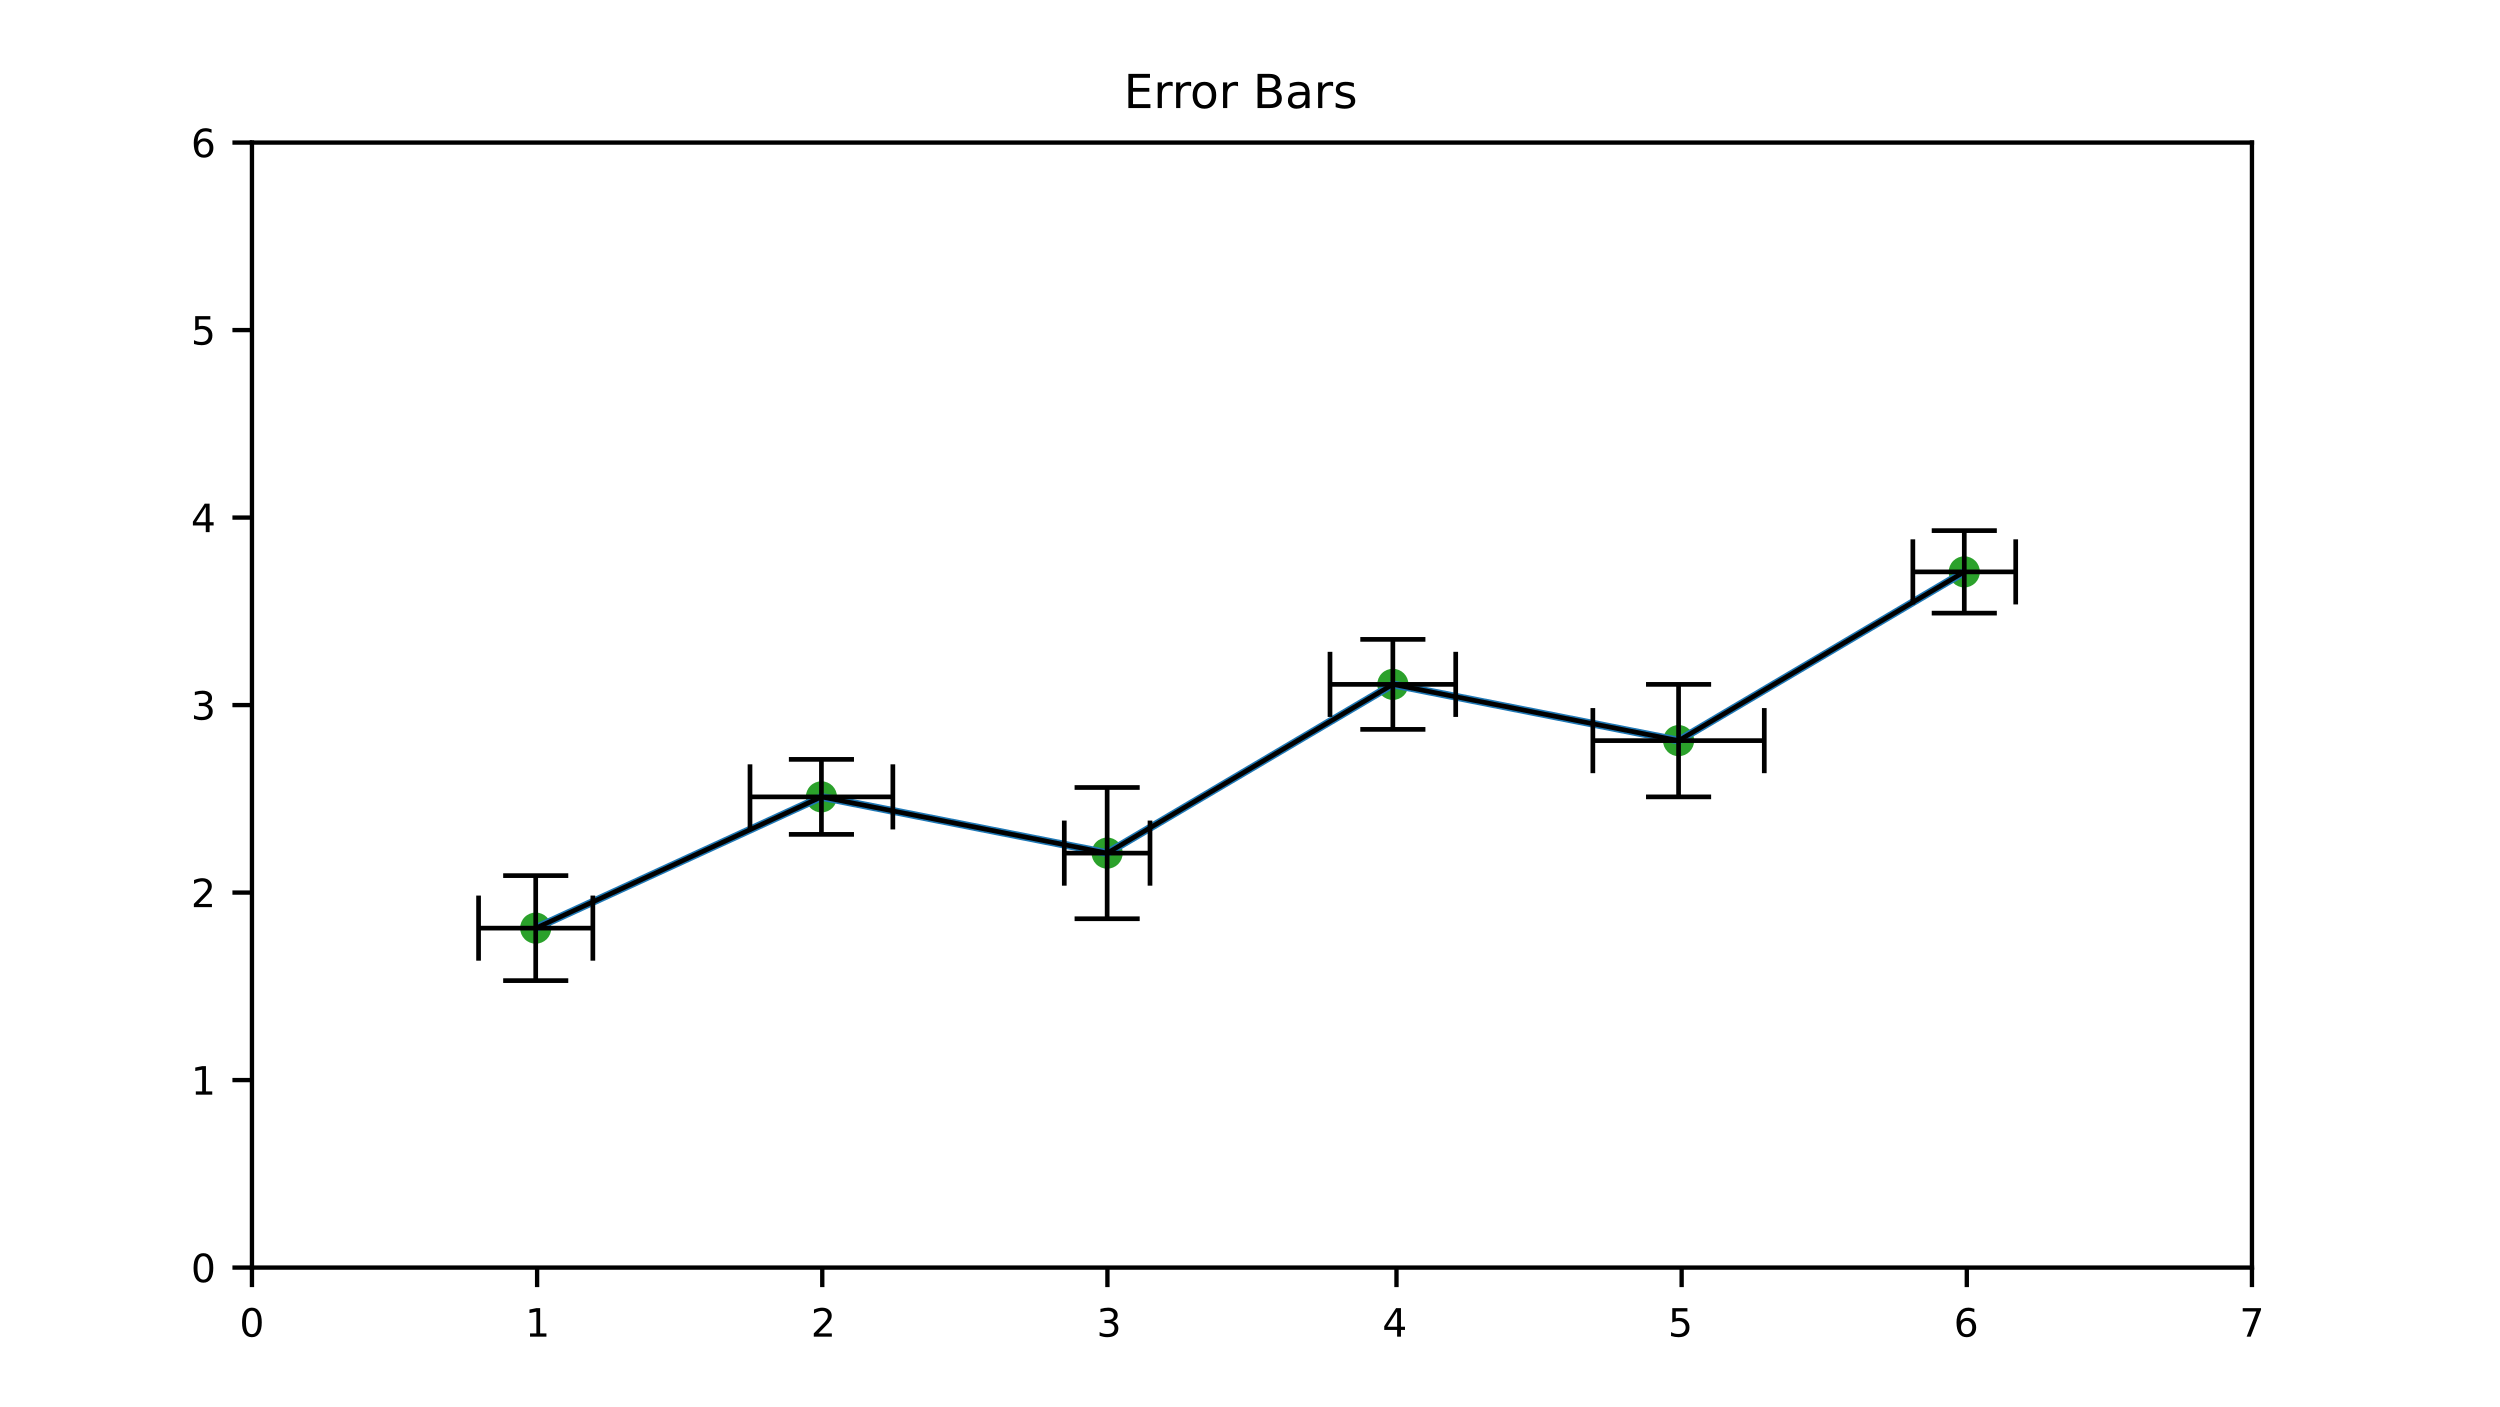
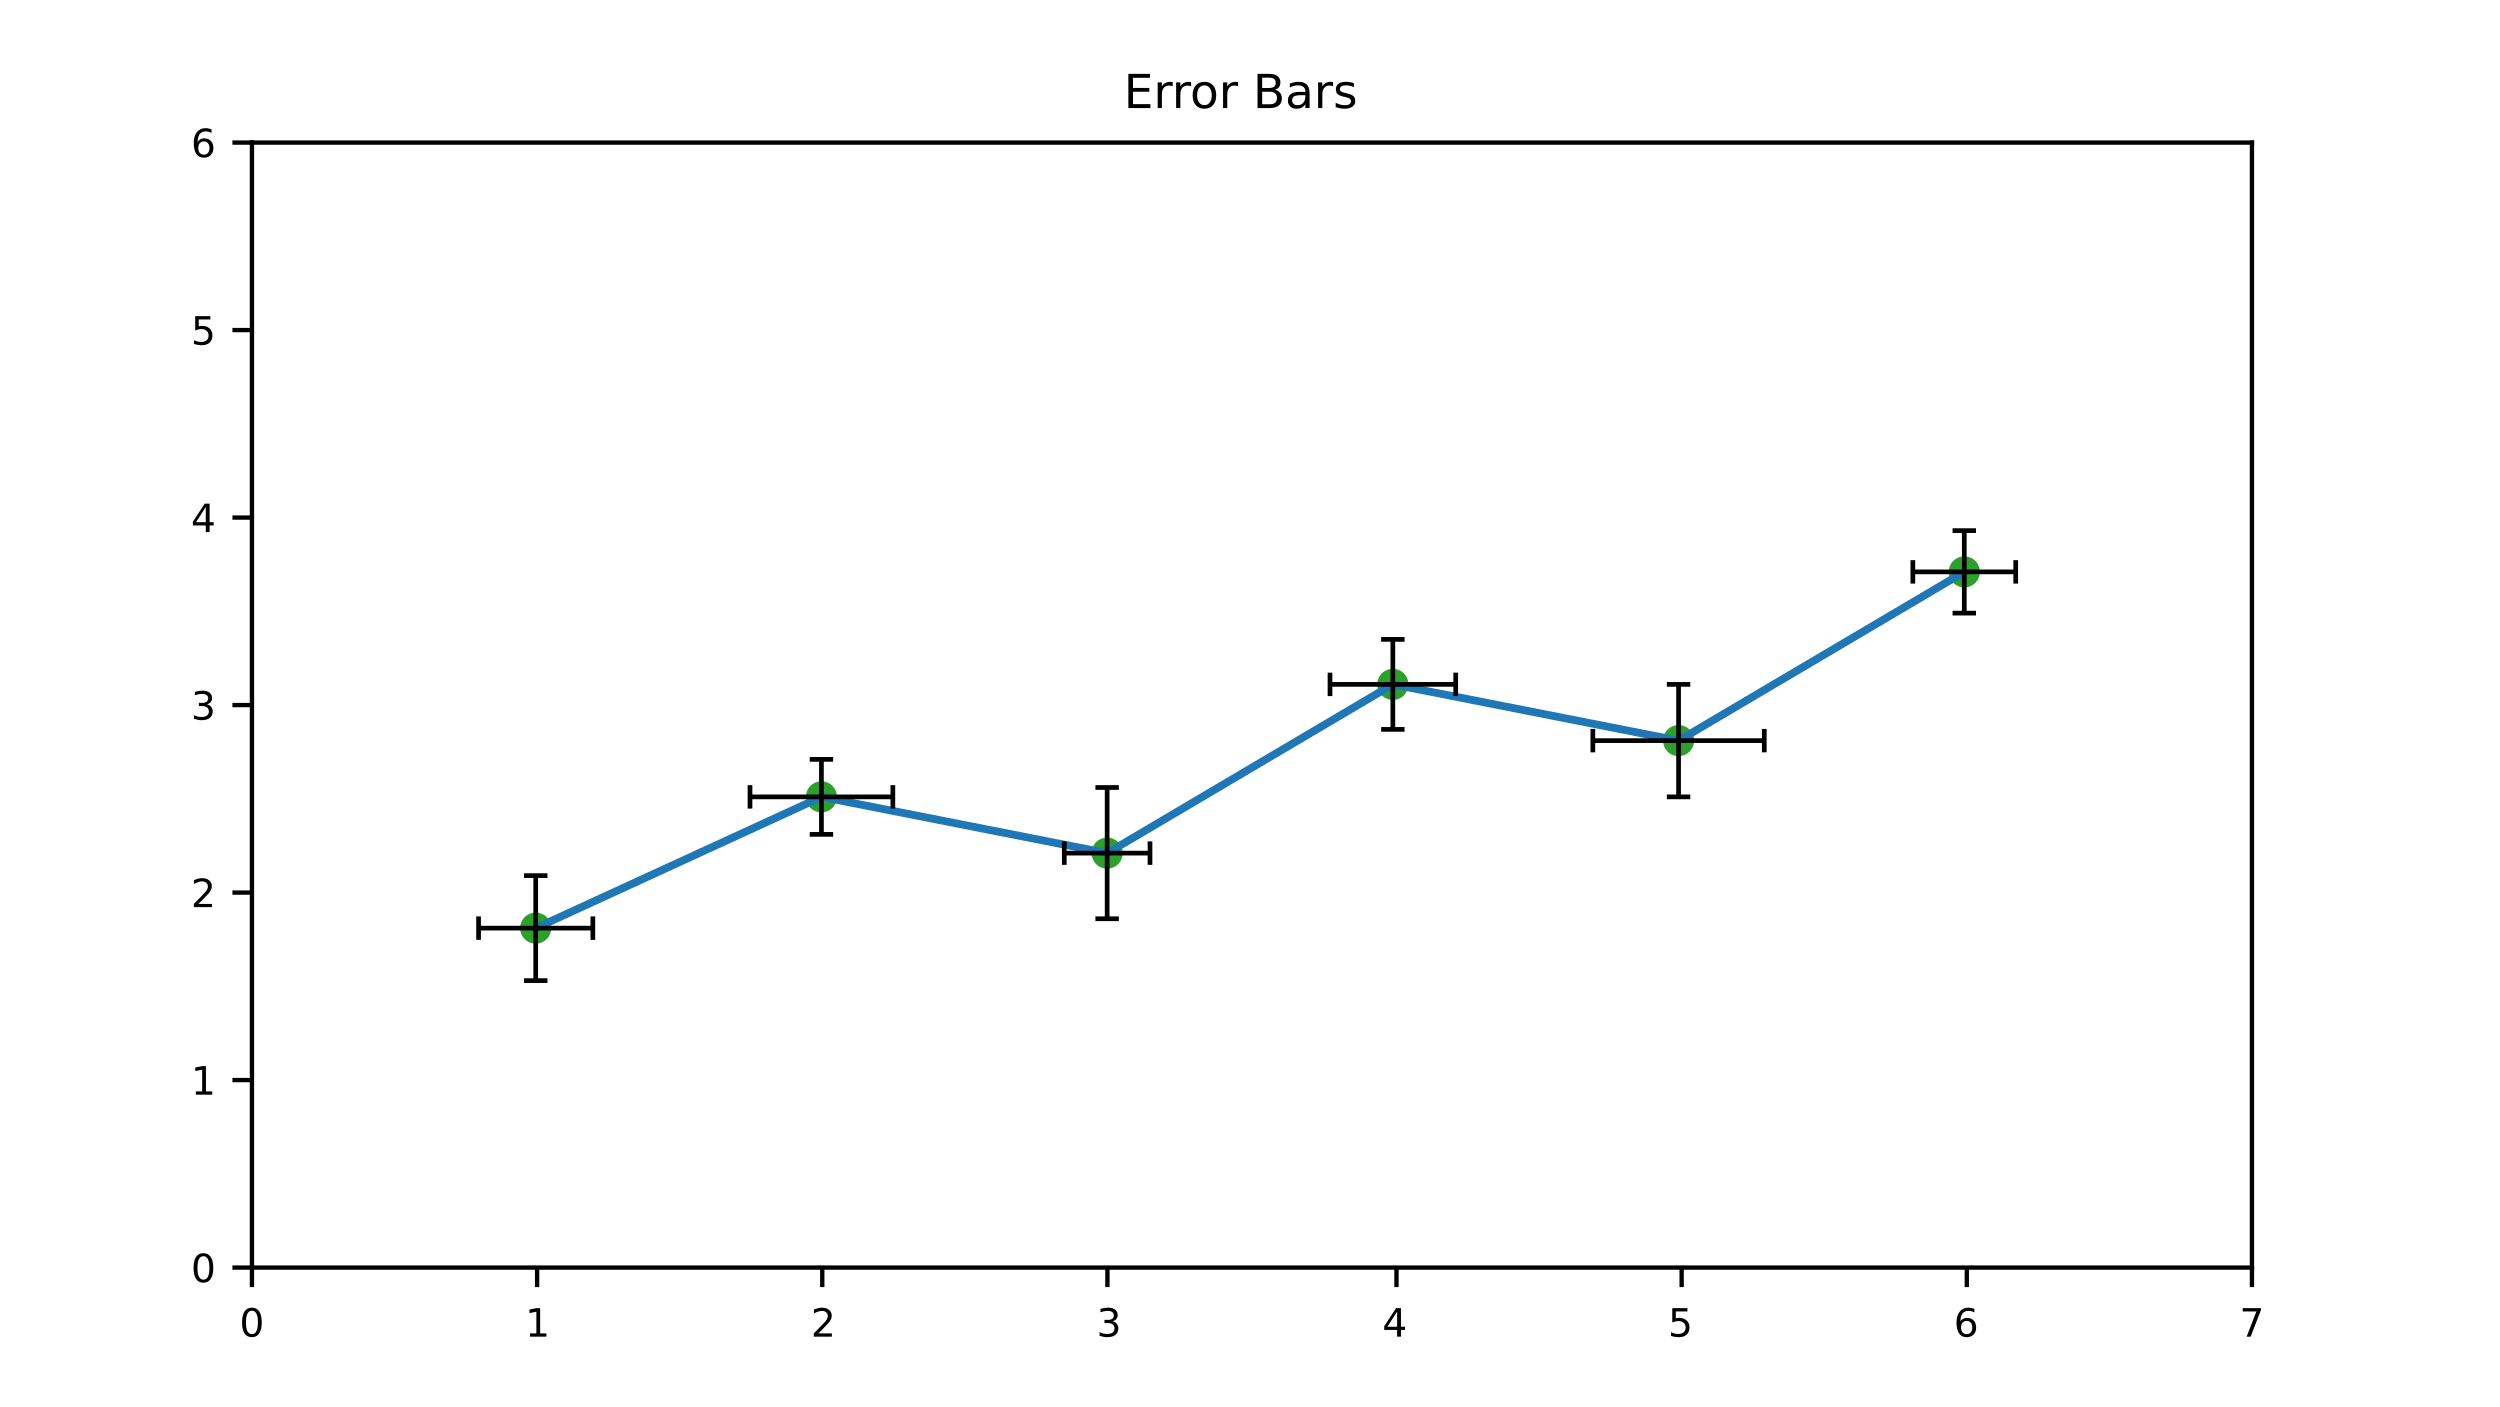
<svg xmlns="http://www.w3.org/2000/svg" xmlns:xlink="http://www.w3.org/1999/xlink" width="640" height="360" viewBox="0 0 640 360" preserveAspectRatio="xMidYMid meet">
  <defs>
    <clipPath id="clip1" clipPathUnits="userSpaceOnUse">
      <rect x="64" y="36" width="512" height="288" />
    </clipPath>
    <path id="marker1" d="M 0 -0.5 C 0.133 -0.5 0.26 -0.447 0.354 -0.354 C 0.447 -0.26 0.5 -0.133 0.5 0 C 0.5 0.133 0.447 0.26 0.354 0.354 C 0.26 0.447 0.133 0.5 0 0.5 C -0.133 0.5 -0.26 0.447 -0.354 0.354 C -0.447 0.26 -0.5 0.133 -0.5 0 C -0.5 -0.133 -0.447 -0.26 -0.354 -0.354 C -0.26 -0.447 -0.133 -0.5 0 -0.5 Z" />
  </defs>
  <rect x="0" y="0" width="100%" height="100%" fill="rgb(255,255,255)" />
  <g clip-path="url(#clip1)">
    <use href="#marker1" xlink:href="#marker1" transform="matrix(7.976042 0 0 -7.976042 137.1429 237.6)" fill="rgb(43,161,43)" stroke="none" />
    <use href="#marker1" xlink:href="#marker1" transform="matrix(7.976042 0 0 -7.976042 210.2857 204)" fill="rgb(43,161,43)" stroke="none" />
    <use href="#marker1" xlink:href="#marker1" transform="matrix(7.976042 0 0 -7.976042 283.4286 218.4)" fill="rgb(43,161,43)" stroke="none" />
    <use href="#marker1" xlink:href="#marker1" transform="matrix(7.976042 0 0 -7.976042 356.5714 175.2)" fill="rgb(43,161,43)" stroke="none" />
    <use href="#marker1" xlink:href="#marker1" transform="matrix(7.976042 0 0 -7.976042 429.7143 189.6)" fill="rgb(43,161,43)" stroke="none" />
    <use href="#marker1" xlink:href="#marker1" transform="matrix(7.976042 0 0 -7.976042 502.8571 146.4)" fill="rgb(43,161,43)" stroke="none" />
  </g>
  <g clip-path="url(#clip1)">
    <path d="M 137.143 237.6 L 210.286 204 L 283.429 218.4 L 356.571 175.2 L 429.714 189.6 L 502.857 146.4" fill="none" stroke="rgb(31,120,181)" stroke-width="2" stroke-linejoin="round" stroke-linecap="butt" stroke-miterlimit="10" />
  </g>
  <g clip-path="url(#clip1)">
    <path d="M 122.514 237.6 L 151.771 237.6" fill="none" stroke="rgb(0,0,0)" stroke-width="1.2" stroke-linejoin="miter" stroke-linecap="butt" />
  </g>
  <g clip-path="url(#clip1)">
-     <path d="M 122.514 245.933 L 122.514 229.267" fill="none" stroke="rgb(0,0,0)" stroke-width="1.2" stroke-linejoin="miter" stroke-linecap="butt" />
+     <path d="M 122.514 240.6 L 122.514 234.6" fill="none" stroke="rgb(0,0,0)" stroke-width="1.2" stroke-linejoin="miter" stroke-linecap="butt" />
  </g>
  <g clip-path="url(#clip1)">
-     <path d="M 151.771 245.933 L 151.771 229.267" fill="none" stroke="rgb(0,0,0)" stroke-width="1.2" stroke-linejoin="miter" stroke-linecap="butt" />
+     <path d="M 151.771 240.6 L 151.771 234.6" fill="none" stroke="rgb(0,0,0)" stroke-width="1.2" stroke-linejoin="miter" stroke-linecap="butt" />
  </g>
  <g clip-path="url(#clip1)">
    <path d="M 137.143 251.04 L 137.143 224.16" fill="none" stroke="rgb(0,0,0)" stroke-width="1.2" stroke-linejoin="miter" stroke-linecap="butt" />
  </g>
  <g clip-path="url(#clip1)">
-     <path d="M 128.81 251.04 L 145.476 251.04" fill="none" stroke="rgb(0,0,0)" stroke-width="1.2" stroke-linejoin="miter" stroke-linecap="butt" />
+     <path d="M 134.143 251.04 L 140.143 251.04" fill="none" stroke="rgb(0,0,0)" stroke-width="1.2" stroke-linejoin="miter" stroke-linecap="butt" />
  </g>
  <g clip-path="url(#clip1)">
-     <path d="M 128.81 224.16 L 145.476 224.16" fill="none" stroke="rgb(0,0,0)" stroke-width="1.2" stroke-linejoin="miter" stroke-linecap="butt" />
+     <path d="M 134.143 224.16 L 140.143 224.16" fill="none" stroke="rgb(0,0,0)" stroke-width="1.2" stroke-linejoin="miter" stroke-linecap="butt" />
  </g>
  <g clip-path="url(#clip1)">
    <path d="M 192 204 L 228.571 204" fill="none" stroke="rgb(0,0,0)" stroke-width="1.2" stroke-linejoin="miter" stroke-linecap="butt" />
  </g>
  <g clip-path="url(#clip1)">
-     <path d="M 192 212.333 L 192 195.667" fill="none" stroke="rgb(0,0,0)" stroke-width="1.2" stroke-linejoin="miter" stroke-linecap="butt" />
+     <path d="M 192 207 L 192 201" fill="none" stroke="rgb(0,0,0)" stroke-width="1.2" stroke-linejoin="miter" stroke-linecap="butt" />
  </g>
  <g clip-path="url(#clip1)">
-     <path d="M 228.571 212.333 L 228.571 195.667" fill="none" stroke="rgb(0,0,0)" stroke-width="1.2" stroke-linejoin="miter" stroke-linecap="butt" />
+     <path d="M 228.571 207 L 228.571 201" fill="none" stroke="rgb(0,0,0)" stroke-width="1.2" stroke-linejoin="miter" stroke-linecap="butt" />
  </g>
  <g clip-path="url(#clip1)">
    <path d="M 210.286 213.6 L 210.286 194.4" fill="none" stroke="rgb(0,0,0)" stroke-width="1.2" stroke-linejoin="miter" stroke-linecap="butt" />
  </g>
  <g clip-path="url(#clip1)">
-     <path d="M 201.952 213.6 L 218.619 213.6" fill="none" stroke="rgb(0,0,0)" stroke-width="1.2" stroke-linejoin="miter" stroke-linecap="butt" />
+     <path d="M 207.286 213.6 L 213.286 213.6" fill="none" stroke="rgb(0,0,0)" stroke-width="1.2" stroke-linejoin="miter" stroke-linecap="butt" />
  </g>
  <g clip-path="url(#clip1)">
-     <path d="M 201.952 194.4 L 218.619 194.4" fill="none" stroke="rgb(0,0,0)" stroke-width="1.2" stroke-linejoin="miter" stroke-linecap="butt" />
+     <path d="M 207.286 194.4 L 213.286 194.4" fill="none" stroke="rgb(0,0,0)" stroke-width="1.2" stroke-linejoin="miter" stroke-linecap="butt" />
  </g>
  <g clip-path="url(#clip1)">
    <path d="M 272.457 218.4 L 294.4 218.4" fill="none" stroke="rgb(0,0,0)" stroke-width="1.2" stroke-linejoin="miter" stroke-linecap="butt" />
  </g>
  <g clip-path="url(#clip1)">
-     <path d="M 272.457 226.733 L 272.457 210.067" fill="none" stroke="rgb(0,0,0)" stroke-width="1.2" stroke-linejoin="miter" stroke-linecap="butt" />
+     <path d="M 272.457 221.4 L 272.457 215.4" fill="none" stroke="rgb(0,0,0)" stroke-width="1.2" stroke-linejoin="miter" stroke-linecap="butt" />
  </g>
  <g clip-path="url(#clip1)">
-     <path d="M 294.4 226.733 L 294.4 210.067" fill="none" stroke="rgb(0,0,0)" stroke-width="1.2" stroke-linejoin="miter" stroke-linecap="butt" />
+     <path d="M 294.4 221.4 L 294.4 215.4" fill="none" stroke="rgb(0,0,0)" stroke-width="1.2" stroke-linejoin="miter" stroke-linecap="butt" />
  </g>
  <g clip-path="url(#clip1)">
    <path d="M 283.429 235.2 L 283.429 201.6" fill="none" stroke="rgb(0,0,0)" stroke-width="1.2" stroke-linejoin="miter" stroke-linecap="butt" />
  </g>
  <g clip-path="url(#clip1)">
-     <path d="M 275.095 235.2 L 291.762 235.2" fill="none" stroke="rgb(0,0,0)" stroke-width="1.2" stroke-linejoin="miter" stroke-linecap="butt" />
+     <path d="M 280.429 235.2 L 286.429 235.2" fill="none" stroke="rgb(0,0,0)" stroke-width="1.2" stroke-linejoin="miter" stroke-linecap="butt" />
  </g>
  <g clip-path="url(#clip1)">
-     <path d="M 275.095 201.6 L 291.762 201.6" fill="none" stroke="rgb(0,0,0)" stroke-width="1.2" stroke-linejoin="miter" stroke-linecap="butt" />
+     <path d="M 280.429 201.6 L 286.429 201.6" fill="none" stroke="rgb(0,0,0)" stroke-width="1.2" stroke-linejoin="miter" stroke-linecap="butt" />
  </g>
  <g clip-path="url(#clip1)">
    <path d="M 340.48 175.2 L 372.663 175.2" fill="none" stroke="rgb(0,0,0)" stroke-width="1.2" stroke-linejoin="miter" stroke-linecap="butt" />
  </g>
  <g clip-path="url(#clip1)">
-     <path d="M 340.48 183.533 L 340.48 166.867" fill="none" stroke="rgb(0,0,0)" stroke-width="1.2" stroke-linejoin="miter" stroke-linecap="butt" />
+     <path d="M 340.48 178.2 L 340.48 172.2" fill="none" stroke="rgb(0,0,0)" stroke-width="1.2" stroke-linejoin="miter" stroke-linecap="butt" />
  </g>
  <g clip-path="url(#clip1)">
-     <path d="M 372.663 183.533 L 372.663 166.867" fill="none" stroke="rgb(0,0,0)" stroke-width="1.2" stroke-linejoin="miter" stroke-linecap="butt" />
+     <path d="M 372.663 178.2 L 372.663 172.2" fill="none" stroke="rgb(0,0,0)" stroke-width="1.2" stroke-linejoin="miter" stroke-linecap="butt" />
  </g>
  <g clip-path="url(#clip1)">
    <path d="M 356.571 186.72 L 356.571 163.68" fill="none" stroke="rgb(0,0,0)" stroke-width="1.2" stroke-linejoin="miter" stroke-linecap="butt" />
  </g>
  <g clip-path="url(#clip1)">
-     <path d="M 348.238 186.72 L 364.905 186.72" fill="none" stroke="rgb(0,0,0)" stroke-width="1.2" stroke-linejoin="miter" stroke-linecap="butt" />
+     <path d="M 353.571 186.72 L 359.571 186.72" fill="none" stroke="rgb(0,0,0)" stroke-width="1.2" stroke-linejoin="miter" stroke-linecap="butt" />
  </g>
  <g clip-path="url(#clip1)">
-     <path d="M 348.238 163.68 L 364.905 163.68" fill="none" stroke="rgb(0,0,0)" stroke-width="1.2" stroke-linejoin="miter" stroke-linecap="butt" />
+     <path d="M 353.571 163.68 L 359.571 163.68" fill="none" stroke="rgb(0,0,0)" stroke-width="1.2" stroke-linejoin="miter" stroke-linecap="butt" />
  </g>
  <g clip-path="url(#clip1)">
    <path d="M 407.771 189.6 L 451.657 189.6" fill="none" stroke="rgb(0,0,0)" stroke-width="1.2" stroke-linejoin="miter" stroke-linecap="butt" />
  </g>
  <g clip-path="url(#clip1)">
-     <path d="M 407.771 197.933 L 407.771 181.267" fill="none" stroke="rgb(0,0,0)" stroke-width="1.2" stroke-linejoin="miter" stroke-linecap="butt" />
+     <path d="M 407.771 192.6 L 407.771 186.6" fill="none" stroke="rgb(0,0,0)" stroke-width="1.2" stroke-linejoin="miter" stroke-linecap="butt" />
  </g>
  <g clip-path="url(#clip1)">
-     <path d="M 451.657 197.933 L 451.657 181.267" fill="none" stroke="rgb(0,0,0)" stroke-width="1.2" stroke-linejoin="miter" stroke-linecap="butt" />
+     <path d="M 451.657 192.6 L 451.657 186.6" fill="none" stroke="rgb(0,0,0)" stroke-width="1.2" stroke-linejoin="miter" stroke-linecap="butt" />
  </g>
  <g clip-path="url(#clip1)">
    <path d="M 429.714 204 L 429.714 175.2" fill="none" stroke="rgb(0,0,0)" stroke-width="1.2" stroke-linejoin="miter" stroke-linecap="butt" />
  </g>
  <g clip-path="url(#clip1)">
-     <path d="M 421.381 204 L 438.048 204" fill="none" stroke="rgb(0,0,0)" stroke-width="1.2" stroke-linejoin="miter" stroke-linecap="butt" />
+     <path d="M 426.714 204 L 432.714 204" fill="none" stroke="rgb(0,0,0)" stroke-width="1.2" stroke-linejoin="miter" stroke-linecap="butt" />
  </g>
  <g clip-path="url(#clip1)">
-     <path d="M 421.381 175.2 L 438.048 175.2" fill="none" stroke="rgb(0,0,0)" stroke-width="1.2" stroke-linejoin="miter" stroke-linecap="butt" />
+     <path d="M 426.714 175.2 L 432.714 175.2" fill="none" stroke="rgb(0,0,0)" stroke-width="1.2" stroke-linejoin="miter" stroke-linecap="butt" />
  </g>
  <g clip-path="url(#clip1)">
    <path d="M 489.691 146.4 L 516.023 146.4" fill="none" stroke="rgb(0,0,0)" stroke-width="1.2" stroke-linejoin="miter" stroke-linecap="butt" />
  </g>
  <g clip-path="url(#clip1)">
-     <path d="M 489.691 154.733 L 489.691 138.067" fill="none" stroke="rgb(0,0,0)" stroke-width="1.2" stroke-linejoin="miter" stroke-linecap="butt" />
+     <path d="M 489.691 149.4 L 489.691 143.4" fill="none" stroke="rgb(0,0,0)" stroke-width="1.2" stroke-linejoin="miter" stroke-linecap="butt" />
  </g>
  <g clip-path="url(#clip1)">
-     <path d="M 516.023 154.733 L 516.023 138.067" fill="none" stroke="rgb(0,0,0)" stroke-width="1.2" stroke-linejoin="miter" stroke-linecap="butt" />
+     <path d="M 516.023 149.4 L 516.023 143.4" fill="none" stroke="rgb(0,0,0)" stroke-width="1.2" stroke-linejoin="miter" stroke-linecap="butt" />
  </g>
  <g clip-path="url(#clip1)">
    <path d="M 502.857 156.96 L 502.857 135.84" fill="none" stroke="rgb(0,0,0)" stroke-width="1.2" stroke-linejoin="miter" stroke-linecap="butt" />
  </g>
  <g clip-path="url(#clip1)">
-     <path d="M 494.524 156.96 L 511.19 156.96" fill="none" stroke="rgb(0,0,0)" stroke-width="1.2" stroke-linejoin="miter" stroke-linecap="butt" />
+     <path d="M 499.857 156.96 L 505.857 156.96" fill="none" stroke="rgb(0,0,0)" stroke-width="1.2" stroke-linejoin="miter" stroke-linecap="butt" />
  </g>
  <g clip-path="url(#clip1)">
-     <path d="M 494.524 135.84 L 511.19 135.84" fill="none" stroke="rgb(0,0,0)" stroke-width="1.2" stroke-linejoin="miter" stroke-linecap="butt" />
-   </g>
-   <g clip-path="url(#clip1)">
-     <path d="M 137.143 237.6 L 210.286 204 L 283.429 218.4 L 356.571 175.2 L 429.714 189.6 L 502.857 146.4" fill="none" stroke="rgb(0,0,0)" stroke-width="1.2" stroke-linejoin="round" stroke-linecap="butt" />
+     <path d="M 499.857 135.84 L 505.857 135.84" fill="none" stroke="rgb(0,0,0)" stroke-width="1.2" stroke-linejoin="miter" stroke-linecap="butt" />
  </g>
  <path d="M 64.5 324.5 L 64.5 329.5" fill="none" stroke="rgb(0,0,0)" stroke-width="1.111" stroke-linejoin="miter" stroke-linecap="butt" />
  <path d="M 137.5 324.5 L 137.5 329.5" fill="none" stroke="rgb(0,0,0)" stroke-width="1.111" stroke-linejoin="miter" stroke-linecap="butt" />
  <path d="M 210.5 324.5 L 210.5 329.5" fill="none" stroke="rgb(0,0,0)" stroke-width="1.111" stroke-linejoin="miter" stroke-linecap="butt" />
  <path d="M 283.5 324.5 L 283.5 329.5" fill="none" stroke="rgb(0,0,0)" stroke-width="1.111" stroke-linejoin="miter" stroke-linecap="butt" />
  <path d="M 357.5 324.5 L 357.5 329.5" fill="none" stroke="rgb(0,0,0)" stroke-width="1.111" stroke-linejoin="miter" stroke-linecap="butt" />
  <path d="M 430.5 324.5 L 430.5 329.5" fill="none" stroke="rgb(0,0,0)" stroke-width="1.111" stroke-linejoin="miter" stroke-linecap="butt" />
  <path d="M 503.5 324.5 L 503.5 329.5" fill="none" stroke="rgb(0,0,0)" stroke-width="1.111" stroke-linejoin="miter" stroke-linecap="butt" />
  <path d="M 576.5 324.5 L 576.5 329.5" fill="none" stroke="rgb(0,0,0)" stroke-width="1.111" stroke-linejoin="miter" stroke-linecap="butt" />
  <text x="61.308" y="342.184" font-size="10" font-family="DejaVu Sans, Arial, sans-serif" fill="rgb(0,0,0)">0</text>
  <text x="134.451" y="342.184" font-size="10" font-family="DejaVu Sans, Arial, sans-serif" fill="rgb(0,0,0)">1</text>
  <text x="207.593" y="342.184" font-size="10" font-family="DejaVu Sans, Arial, sans-serif" fill="rgb(0,0,0)">2</text>
  <text x="280.736" y="342.184" font-size="10" font-family="DejaVu Sans, Arial, sans-serif" fill="rgb(0,0,0)">3</text>
  <text x="353.879" y="342.184" font-size="10" font-family="DejaVu Sans, Arial, sans-serif" fill="rgb(0,0,0)">4</text>
  <text x="427.022" y="342.184" font-size="10" font-family="DejaVu Sans, Arial, sans-serif" fill="rgb(0,0,0)">5</text>
  <text x="500.165" y="342.184" font-size="10" font-family="DejaVu Sans, Arial, sans-serif" fill="rgb(0,0,0)">6</text>
  <text x="573.308" y="342.184" font-size="10" font-family="DejaVu Sans, Arial, sans-serif" fill="rgb(0,0,0)">7</text>
  <path d="M 64.5 324.5 L 59.5 324.5" fill="none" stroke="rgb(0,0,0)" stroke-width="1.111" stroke-linejoin="miter" stroke-linecap="butt" />
  <path d="M 64.5 276.5 L 59.5 276.5" fill="none" stroke="rgb(0,0,0)" stroke-width="1.111" stroke-linejoin="miter" stroke-linecap="butt" />
  <path d="M 64.5 228.5 L 59.5 228.5" fill="none" stroke="rgb(0,0,0)" stroke-width="1.111" stroke-linejoin="miter" stroke-linecap="butt" />
  <path d="M 64.5 180.5 L 59.5 180.5" fill="none" stroke="rgb(0,0,0)" stroke-width="1.111" stroke-linejoin="miter" stroke-linecap="butt" />
  <path d="M 64.5 132.5 L 59.5 132.5" fill="none" stroke="rgb(0,0,0)" stroke-width="1.111" stroke-linejoin="miter" stroke-linecap="butt" />
  <path d="M 64.5 84.5 L 59.5 84.5" fill="none" stroke="rgb(0,0,0)" stroke-width="1.111" stroke-linejoin="miter" stroke-linecap="butt" />
  <path d="M 64.5 36.5 L 59.5 36.5" fill="none" stroke="rgb(0,0,0)" stroke-width="1.111" stroke-linejoin="miter" stroke-linecap="butt" />
  <text x="48.893" y="328.231" font-size="10" font-family="DejaVu Sans, Arial, sans-serif" fill="rgb(0,0,0)">0</text>
  <text x="48.893" y="280.231" font-size="10" font-family="DejaVu Sans, Arial, sans-serif" fill="rgb(0,0,0)">1</text>
  <text x="48.893" y="232.231" font-size="10" font-family="DejaVu Sans, Arial, sans-serif" fill="rgb(0,0,0)">2</text>
  <text x="48.893" y="184.231" font-size="10" font-family="DejaVu Sans, Arial, sans-serif" fill="rgb(0,0,0)">3</text>
  <text x="48.893" y="136.231" font-size="10" font-family="DejaVu Sans, Arial, sans-serif" fill="rgb(0,0,0)">4</text>
  <text x="48.893" y="88.231" font-size="10" font-family="DejaVu Sans, Arial, sans-serif" fill="rgb(0,0,0)">5</text>
  <text x="48.893" y="40.231" font-size="10" font-family="DejaVu Sans, Arial, sans-serif" fill="rgb(0,0,0)">6</text>
  <path d="M 64.5 36.5 L 576.5 36.5" fill="none" stroke="rgb(0,0,0)" stroke-width="1.111" stroke-linejoin="miter" stroke-linecap="square" />
  <path d="M 64.5 324.5 L 64.5 36.5" fill="none" stroke="rgb(0,0,0)" stroke-width="1.111" stroke-linejoin="miter" stroke-linecap="square" />
  <path d="M 64.5 324.5 L 576.5 324.5" fill="none" stroke="rgb(0,0,0)" stroke-width="1.111" stroke-linejoin="miter" stroke-linecap="square" />
  <path d="M 576.5 324.5 L 576.5 36.5" fill="none" stroke="rgb(0,0,0)" stroke-width="1.111" stroke-linejoin="miter" stroke-linecap="square" />
  <text x="287.692" y="27.667" font-size="12" font-family="DejaVu Sans, Arial, sans-serif" fill="rgb(0,0,0)">Error Bars</text>
</svg>
